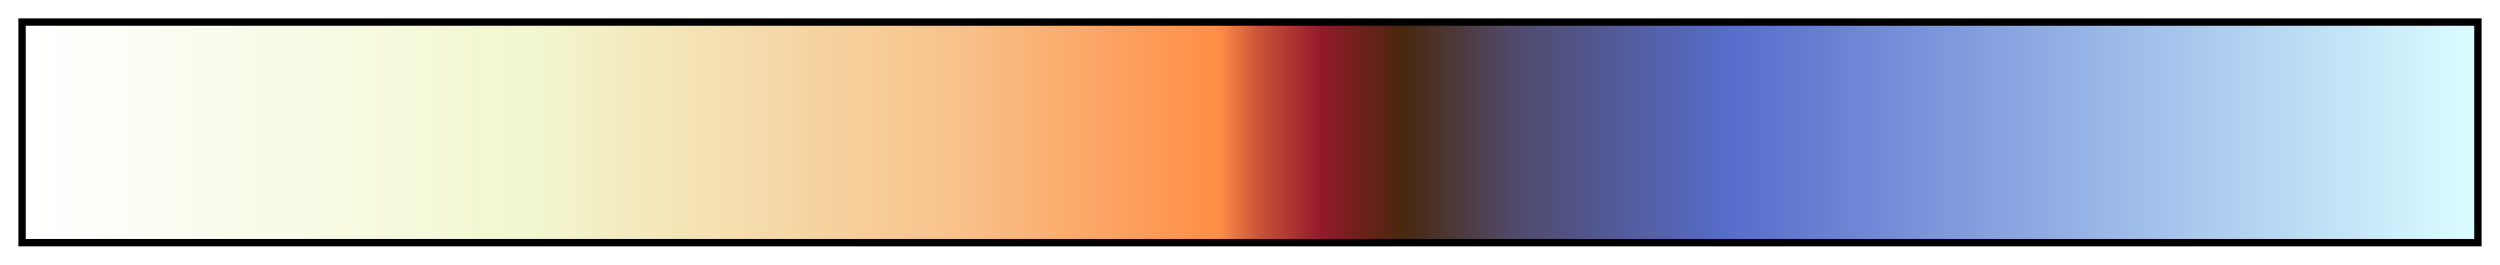
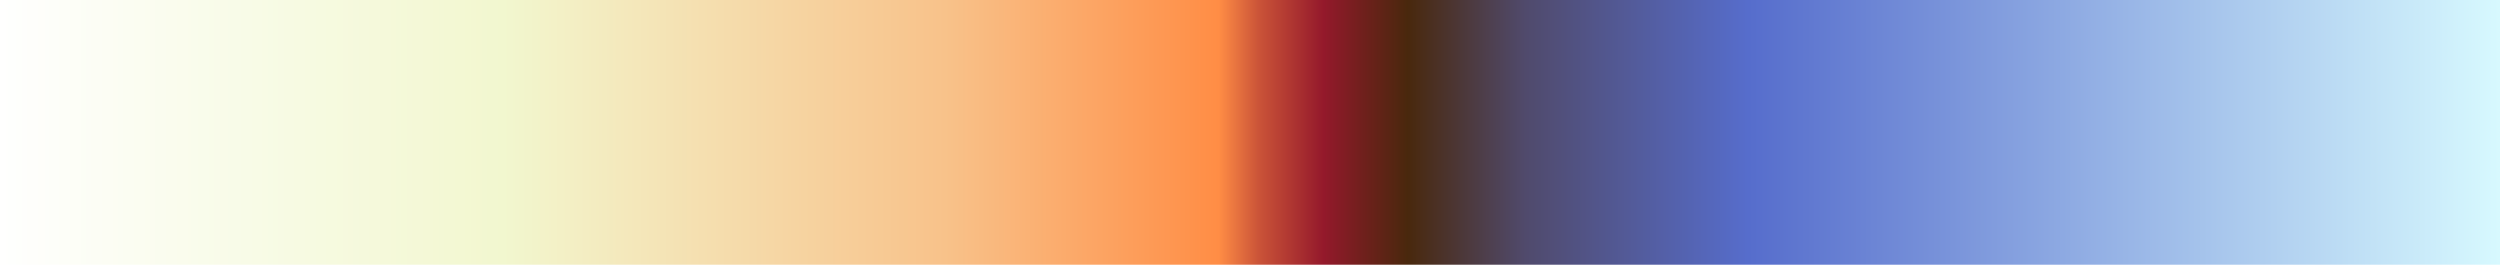
<svg xmlns="http://www.w3.org/2000/svg" version="1.1" width="340px" height="36px" viewBox="0 0 340 36">
  <g>
    <defs>
      <linearGradient id="Sunrise" gradientUnits="objectBoundingBox" spreadMethod="pad" x1="0%" x2="100%" y1="0%" y2="0%">
        <stop offset="0.00%" stop-color="rgb(255, 255, 255)" stop-opacity="1" />
        <stop offset="10.18%" stop-color="rgb(248, 251, 231)" stop-opacity="1" />
        <stop offset="20.36%" stop-color="rgb(242, 247, 207)" stop-opacity="1" />
        <stop offset="37.91%" stop-color="rgb(248, 194, 138)" stop-opacity="1" />
        <stop offset="48.75%" stop-color="rgb(255, 141, 69)" stop-opacity="1" />
        <stop offset="50.36%" stop-color="rgb(202, 83, 56)" stop-opacity="1" />
        <stop offset="52.91%" stop-color="rgb(148, 25, 43)" stop-opacity="1" />
        <stop offset="54.52%" stop-color="rgb(111, 32, 28)" stop-opacity="1" />
        <stop offset="56.26%" stop-color="rgb(73, 40, 13)" stop-opacity="1" />
        <stop offset="60.93%" stop-color="rgb(80, 74, 108)" stop-opacity="1" />
        <stop offset="69.78%" stop-color="rgb(86, 109, 204)" stop-opacity="1" />
        <stop offset="84.51%" stop-color="rgb(151, 180, 230)" stop-opacity="1" />
        <stop offset="100.00%" stop-color="rgb(217, 251, 255)" stop-opacity="1" />
      </linearGradient>
    </defs>
-     <rect fill="url(#Sunrise)" x="3" y="3" width="334" height="30" stroke="black" stroke-width="1" />
+     <rect fill="url(#Sunrise)" x="0" y="0" width="340" height="36" />
  </g>
</svg>
